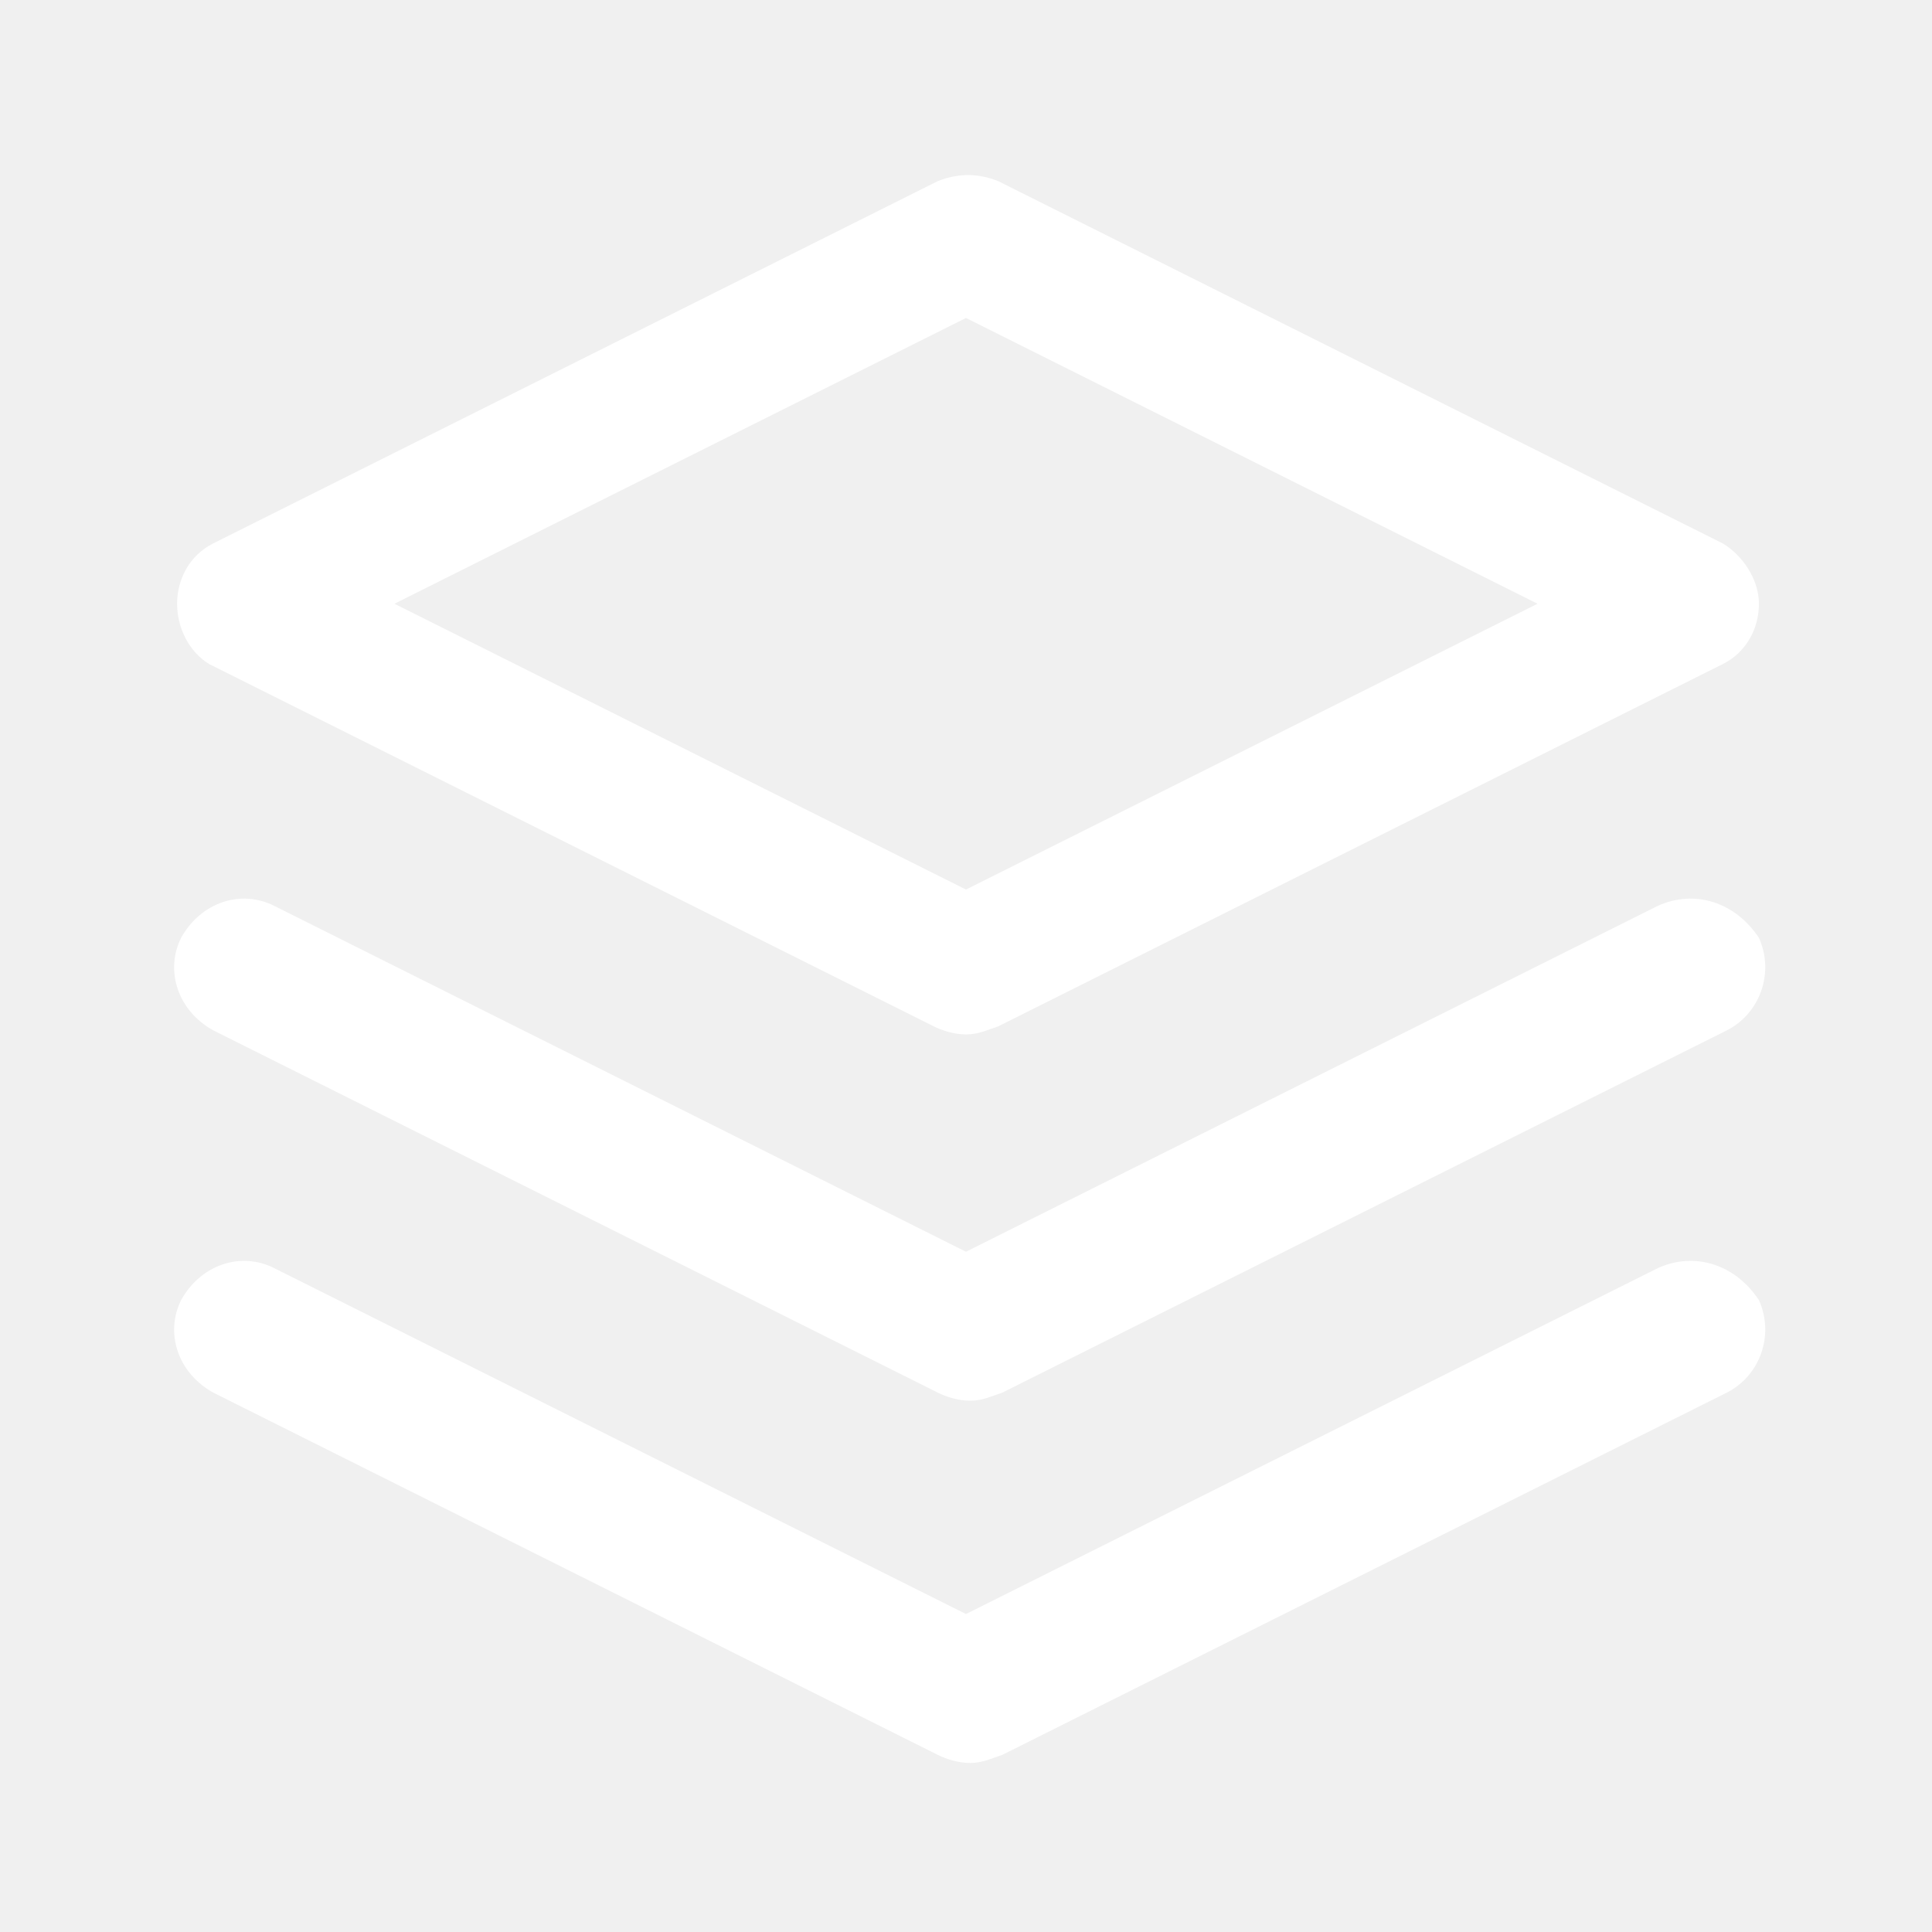
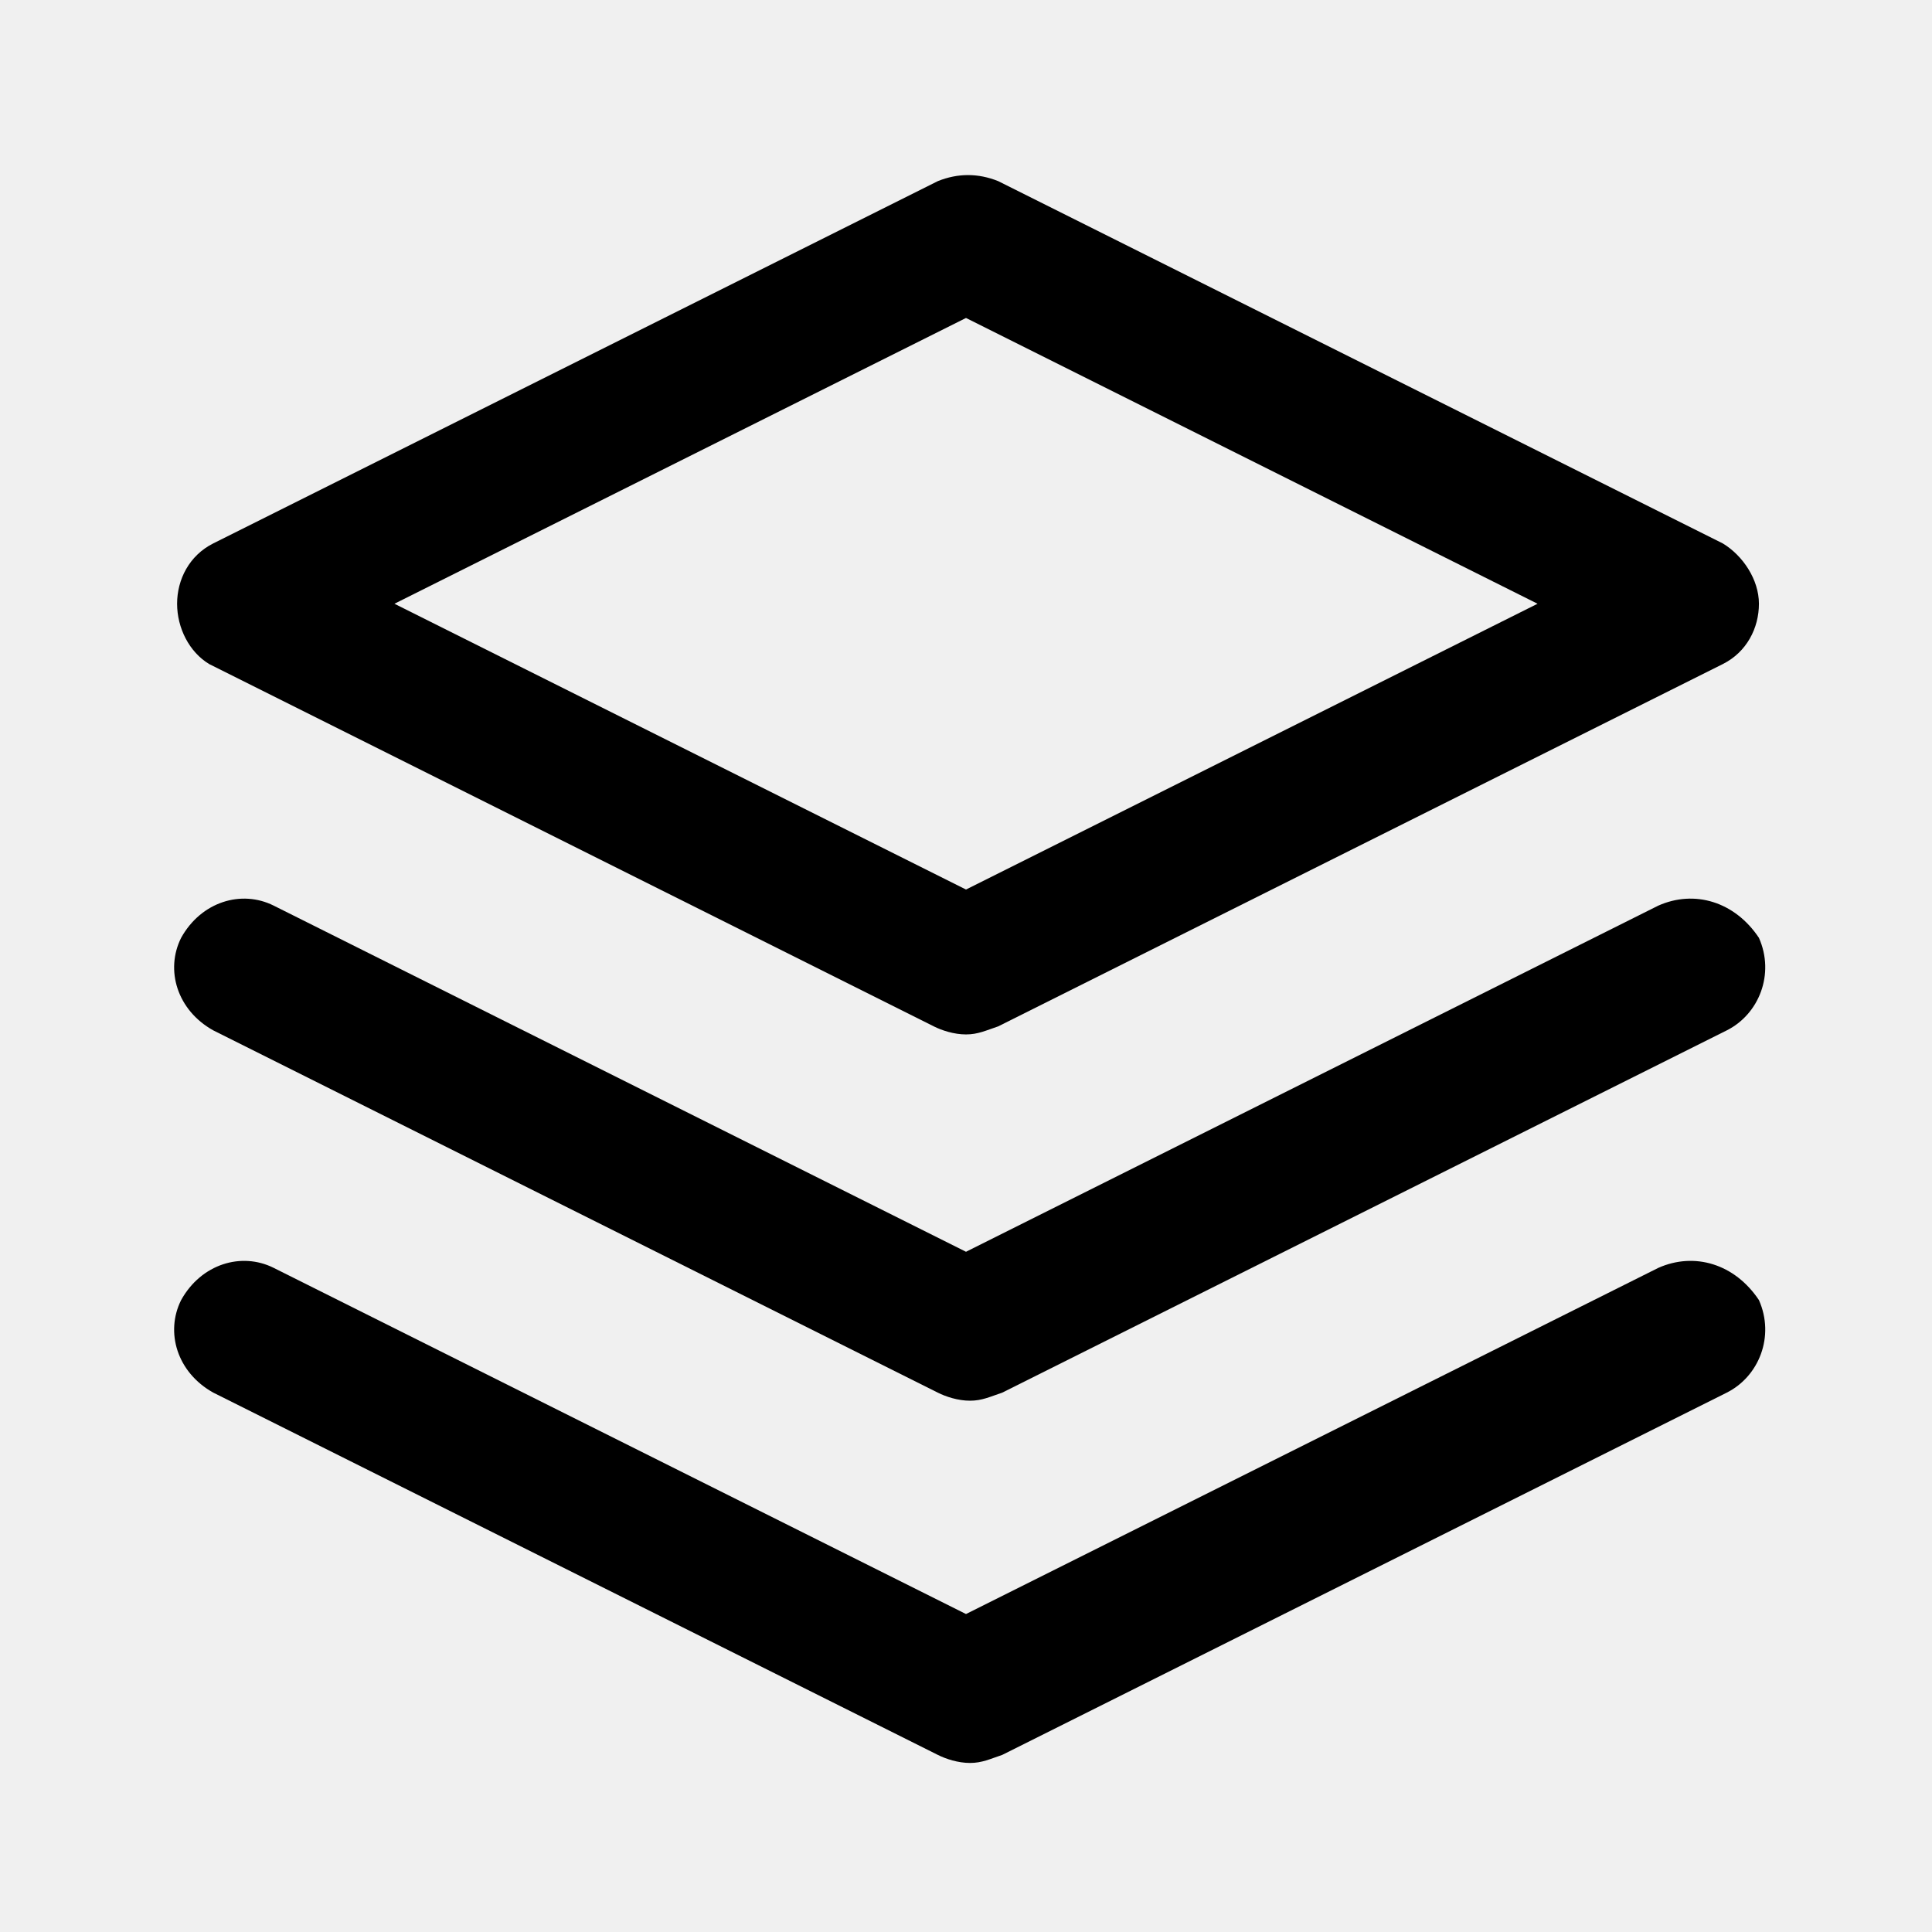
<svg xmlns="http://www.w3.org/2000/svg" class="icon" width="200px" height="200.00px" viewBox="0 0 1024 1024" version="1.1">
-   <path fill="#ffffff" d="M110.933 352l384 192c4.267 2.133 10.667 4.267 17.067 4.267s10.667-2.133 17.067-4.267l384-192c12.8-6.4 19.2-19.2 19.2-32s-8.533-25.6-19.2-32l-384-192c-10.667-4.267-21.333-4.267-32 0l-384 192c-12.8 6.4-19.2 19.2-19.2 32s6.4 25.6 17.067 32zM512 168.533L814.933 320 512 471.467 209.067 320 512 168.533zM878.933 672L512 855.467 145.067 672c-17.067-8.533-38.4-2.133-49.067 17.067-8.533 17.067-2.133 38.4 17.067 49.067l384 192c4.267 2.133 10.667 4.267 17.067 4.267s10.667-2.133 17.067-4.267l384-192c17.067-8.533 25.6-29.867 17.067-49.067-12.8-19.2-34.133-25.6-53.333-17.067z" />
-   <path fill="#ffffff" d="M878.933 480L512 663.467 145.067 480c-17.067-8.533-38.4-2.133-49.067 17.067-8.533 17.067-2.133 38.4 17.067 49.067l384 192c4.267 2.133 10.667 4.267 17.067 4.267s10.667-2.133 17.067-4.267l384-192c17.067-8.533 25.6-29.867 17.067-49.067-12.8-19.2-34.133-25.6-53.333-17.067z" />
+   <path fill="currentColor" d="M110.933 352l384 192c4.267 2.133 10.667 4.267 17.067 4.267s10.667-2.133 17.067-4.267l384-192c12.8-6.4 19.2-19.2 19.2-32s-8.533-25.6-19.2-32l-384-192c-10.667-4.267-21.333-4.267-32 0l-384 192c-12.8 6.4-19.2 19.2-19.2 32s6.4 25.6 17.067 32zM512 168.533L814.933 320 512 471.467 209.067 320 512 168.533zM878.933 672L512 855.467 145.067 672c-17.067-8.533-38.4-2.133-49.067 17.067-8.533 17.067-2.133 38.4 17.067 49.067l384 192c4.267 2.133 10.667 4.267 17.067 4.267s10.667-2.133 17.067-4.267l384-192c17.067-8.533 25.6-29.867 17.067-49.067-12.8-19.2-34.133-25.6-53.333-17.067z" />
+   <path fill="currentColor" d="M878.933 480L512 663.467 145.067 480c-17.067-8.533-38.4-2.133-49.067 17.067-8.533 17.067-2.133 38.4 17.067 49.067l384 192c4.267 2.133 10.667 4.267 17.067 4.267s10.667-2.133 17.067-4.267l384-192c17.067-8.533 25.6-29.867 17.067-49.067-12.8-19.2-34.133-25.6-53.333-17.067z" />
</svg>
